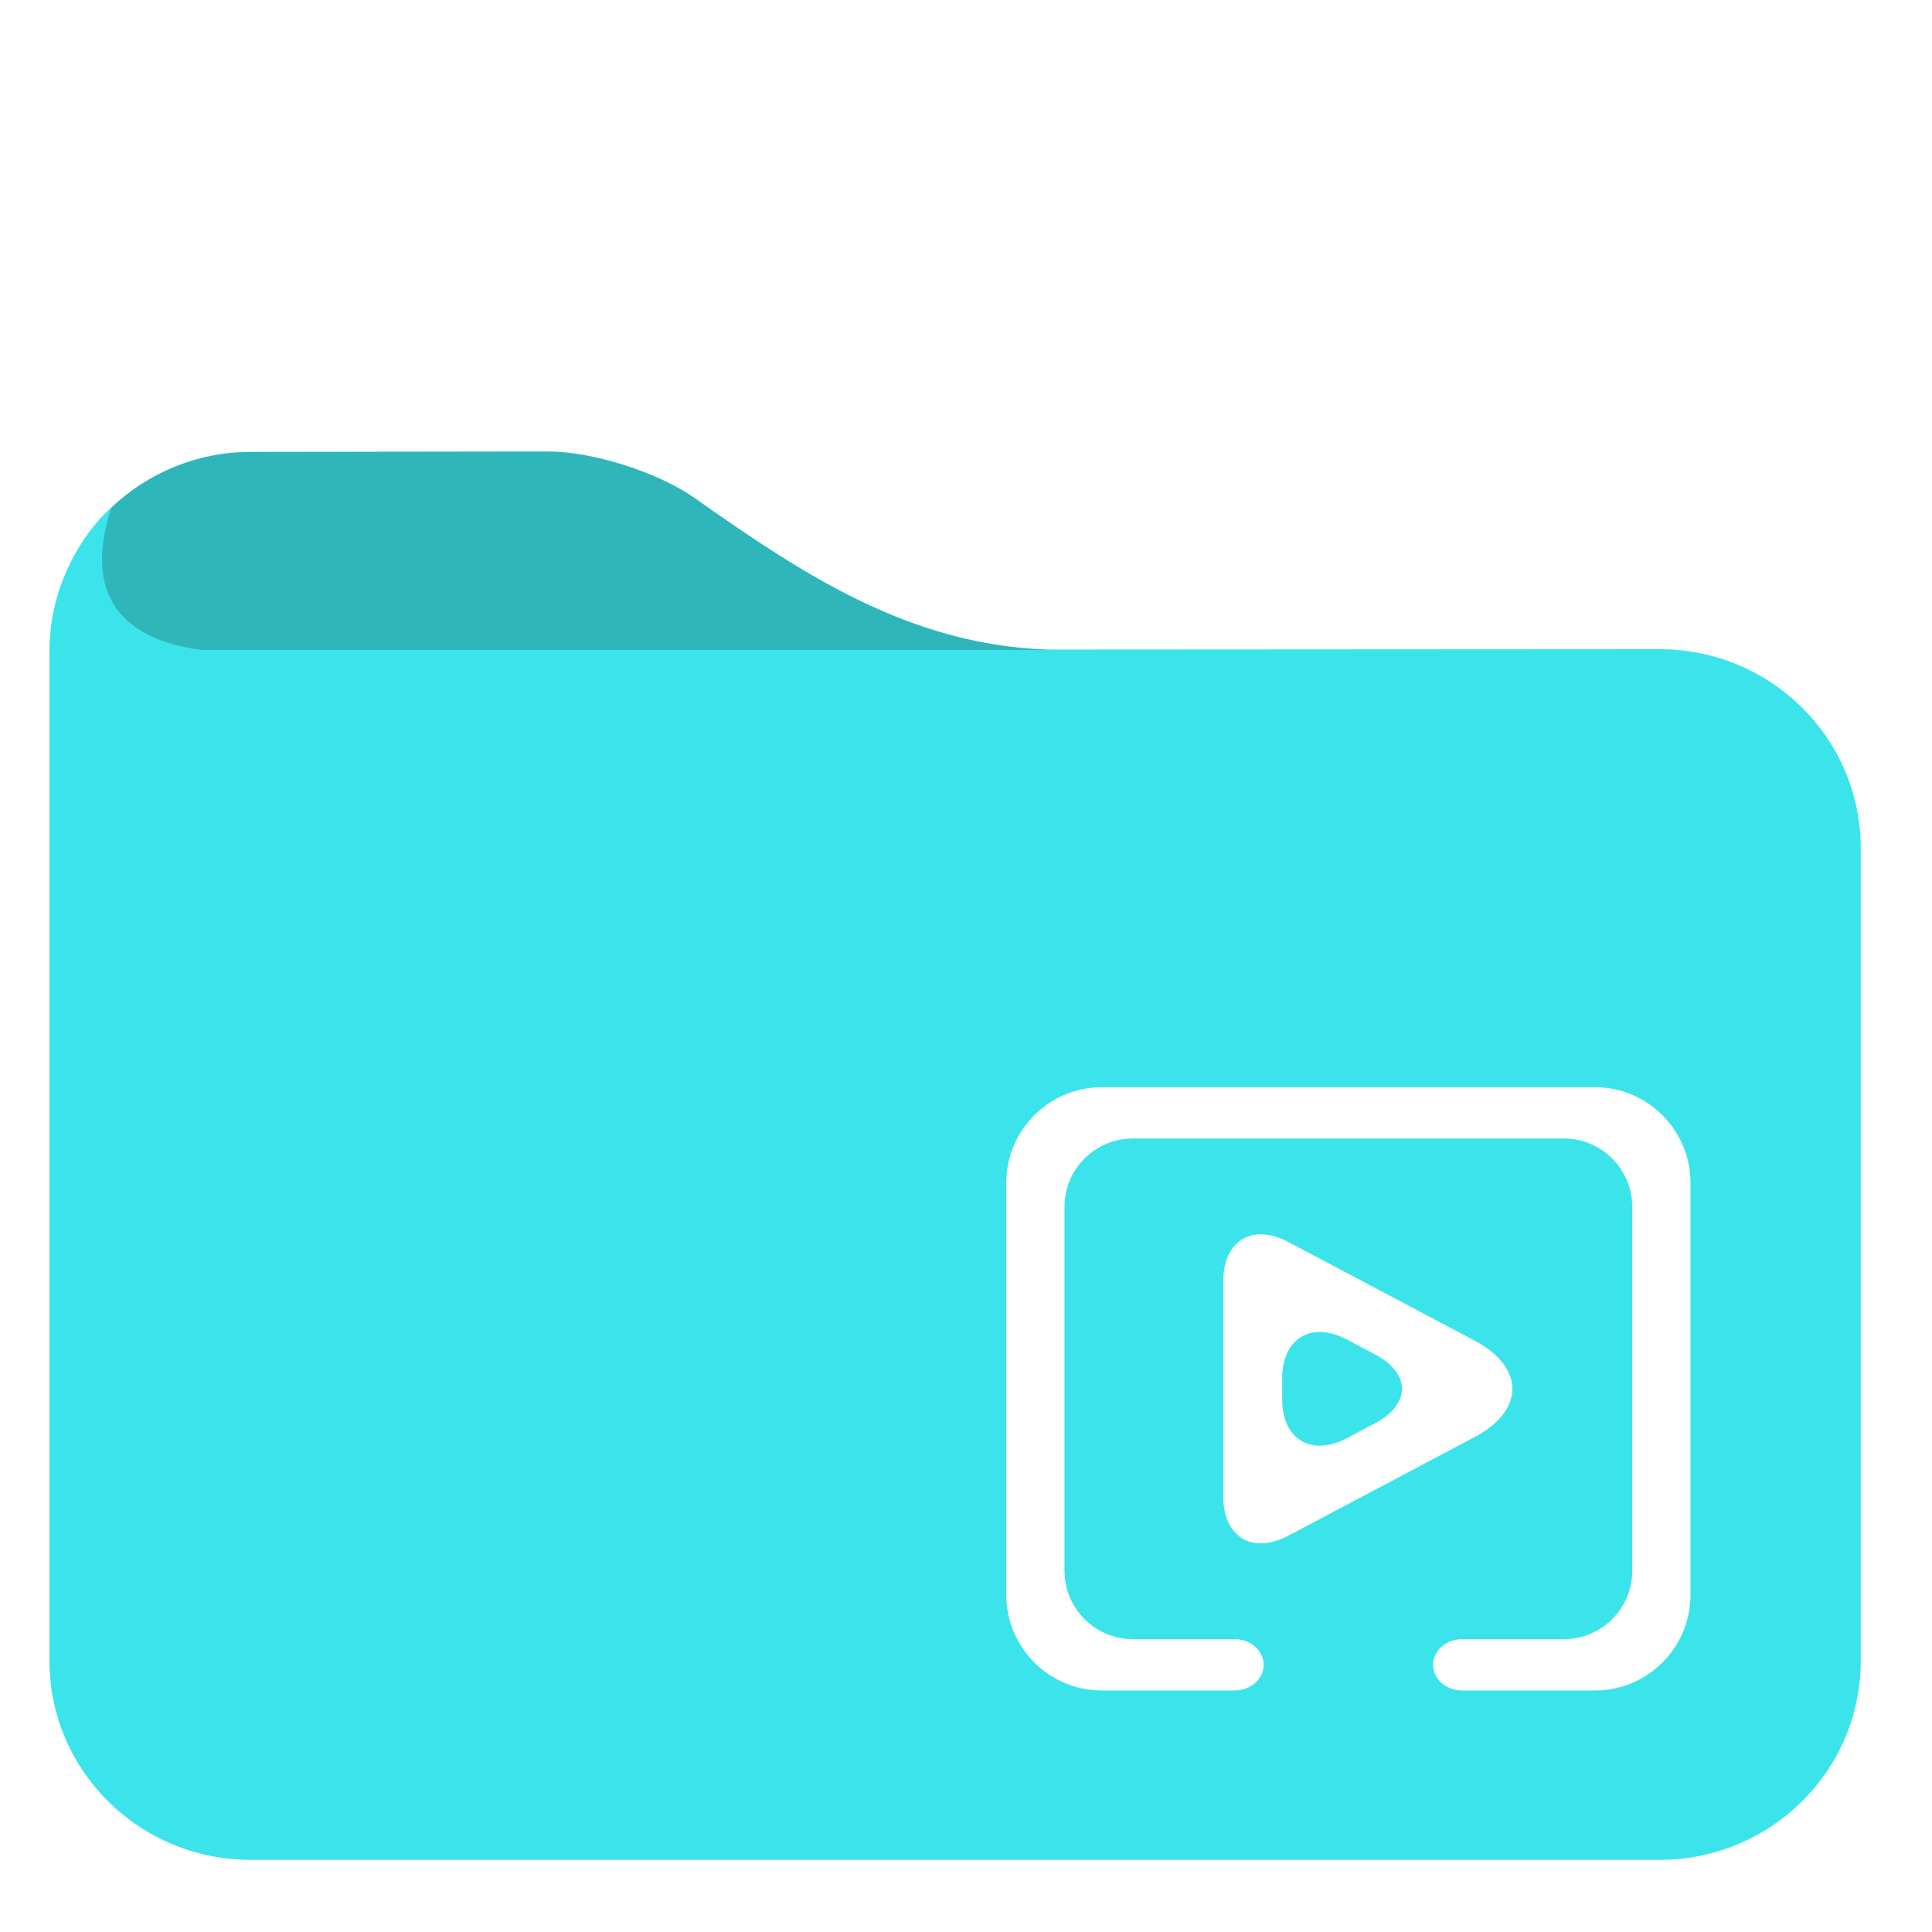
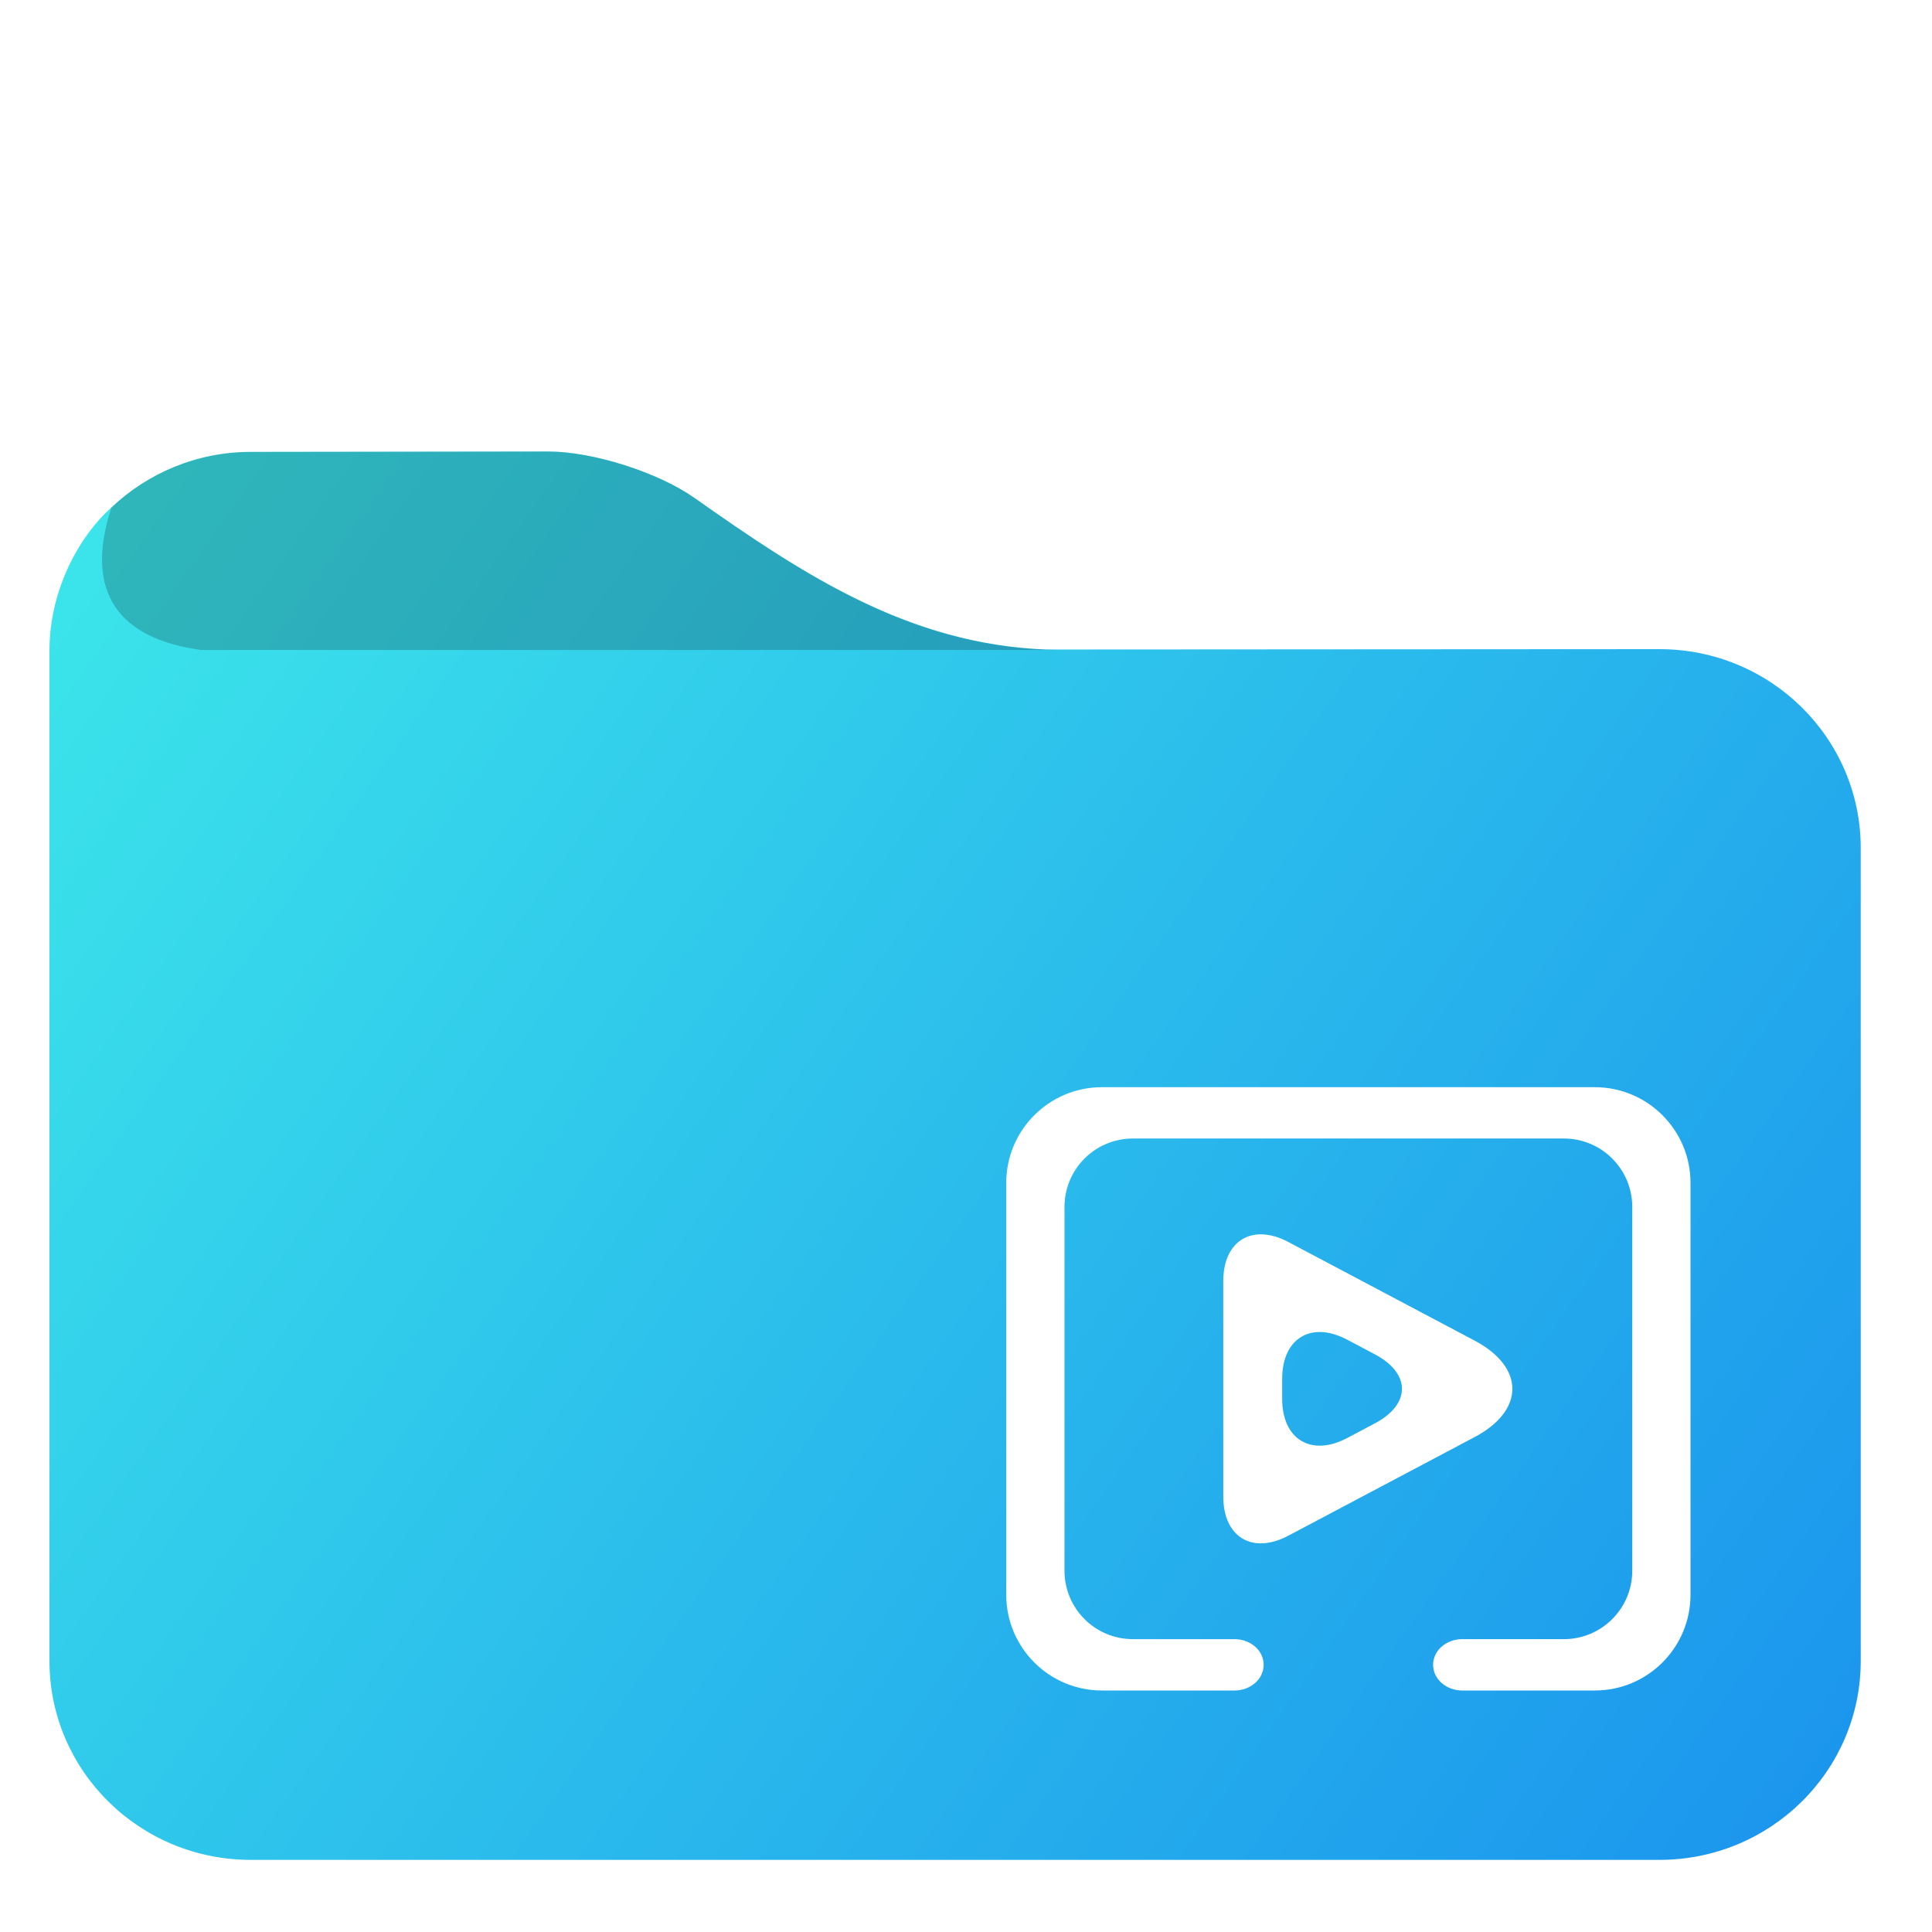
<svg xmlns="http://www.w3.org/2000/svg" xmlns:xlink="http://www.w3.org/1999/xlink" style="isolation:isolate" viewBox="0 0 48 48" width="48pt" height="48pt" version="1.1" id="svg3">
  <defs id="defs3">
-     <linearGradient xlink:href="#_lgradient_8" id="linearGradient5" x1="1.234" y1="16.175" x2="46.229" y2="46.208" gradientUnits="userSpaceOnUse" />
+     <linearGradient id="linearGradient2">
+       <stop style="stop-color:#3be4ea;stop-opacity:1;" offset="0" id="stop3" />
+       <stop style="stop-color:#1a93ed;stop-opacity:1;" offset="1" id="stop4" />
+     </linearGradient>
    <linearGradient id="_lgradient_8" x1="0.031" y1="0.109" x2="0.958" y2="0.975" gradientTransform="matrix(45.007,0,0,34.066,1.222,12.142)" gradientUnits="userSpaceOnUse">
      <stop offset="0%" stop-opacity="1" style="stop-color:rgb(59,228,234)" id="stop1" />
      <stop offset="98.333%" stop-opacity="1" style="stop-color:rgb(26,147,237)" id="stop2" />
    </linearGradient>
+     <linearGradient xlink:href="#linearGradient2" id="linearGradient4" x1="1.512" y1="14.562" x2="46.229" y2="46.208" gradientUnits="userSpaceOnUse" />
  </defs>
-   <path id="path4" d="m 13.619,11.217 -7.39,0.01 c -1.34,0 -2.56,0.529 -3.46,1.38 C 2.043,13.248 1.229,14.567 1.229,16.167 V 41.267 C 1.229,43.997 3.469,46.208 6.229,46.208 H 41.229 c 2.76,0 5,-2.211 5,-4.941 V 21.067 c 0,-2.73 -2.24,-4.939 -5,-4.939 l -15.229,0.009 C 22.579,16.008 19.95,14.272 17.249,12.367 16.35,11.735 14.729,11.217 13.619,11.217 Z" style="isolation:isolate;fill:url(#linearGradient5);fill-opacity:1" />
+   <path id="path4" d="m 13.619,11.217 -7.39,0.01 c -1.34,0 -2.56,0.529 -3.46,1.38 C 2.043,13.248 1.229,14.567 1.229,16.167 V 41.267 C 1.229,43.997 3.469,46.208 6.229,46.208 H 41.229 c 2.76,0 5,-2.211 5,-4.941 V 21.067 c 0,-2.73 -2.24,-4.939 -5,-4.939 l -15.229,0.009 C 22.579,16.008 19.95,14.272 17.249,12.367 16.35,11.735 14.729,11.217 13.619,11.217 Z" style="isolation:isolate;fill:url(#linearGradient4);fill-opacity:1" />
  <path d="m 6.229,11.228 c -1.34,0 -2.56,0.529 -3.46,1.38 -0.7,2.127 0.202,3.267 2.23,3.54 h 21.3 c -3.57,-0.034 -6.27,-1.82 -9.05,-3.78 -0.899,-0.632 -2.52,-1.15 -3.63,-1.15 z m -4.13,2.17 c -0.008,0.012 -0.017,0.024 -0.025,0.036 0.008,-0.012 0.017,-0.024 0.025,-0.036 z m -0.202,0.324 c -0.043,0.075 -0.085,0.15 -0.124,0.227 0.04,-0.079 0.082,-0.153 0.124,-0.227 z m -0.193,0.371 c -0.054,0.115 -0.104,0.232 -0.149,0.352 0.046,-0.121 0.097,-0.238 0.149,-0.352 z m -0.192,0.469 c -0.045,0.127 -0.083,0.258 -0.117,0.389 0.035,-0.133 0.073,-0.263 0.117,-0.389 z m -0.148,0.504 c -0.03,0.129 -0.052,0.261 -0.072,0.394 0.02,-0.133 0.042,-0.266 0.072,-0.394 z m -0.098,0.563 c -0.02,0.179 -0.032,0.361 -0.032,0.546 -3.73e-4,-0.186 0.012,-0.368 0.032,-0.546 z" fill="#37a29c" id="path2-0" style="isolation:isolate;fill:#000000;fill-opacity:0.2" />
  <path d=" M 30.671 40.724 C 30.863 40.724 31.048 40.791 31.185 40.912 C 31.319 41.03 31.395 41.193 31.395 41.362 C 31.395 41.531 31.319 41.694 31.185 41.812 C 31.048 41.933 30.863 42 30.671 42 L 27.377 42 C 26.065 42 25 40.935 25 39.623 L 25 29.388 C 25 28.076 26.065 27.011 27.377 27.011 L 39.623 27.011 C 40.935 27.011 42 28.076 42 29.388 L 42 39.623 C 42 40.935 40.935 42 39.623 42 L 36.329 42 C 36.137 42 35.952 41.933 35.815 41.812 C 35.681 41.694 35.605 41.531 35.605 41.362 C 35.605 41.193 35.681 41.03 35.815 40.912 C 35.952 40.791 36.137 40.724 36.329 40.724 L 38.855 40.724 C 39.792 40.724 40.553 39.963 40.553 39.026 L 40.553 29.985 C 40.553 29.047 39.792 28.286 38.855 28.286 L 28.145 28.286 C 27.208 28.286 26.447 29.047 26.447 29.985 L 26.447 39.026 C 26.447 39.963 27.208 40.724 28.145 40.724 L 30.671 40.724 Z  M 34.162 35.361 L 33.47 35.727 C 32.579 36.199 31.855 35.763 31.855 34.754 L 31.855 34.257 C 31.855 33.248 32.579 32.812 33.47 33.284 L 34.162 33.65 C 35.054 34.122 35.054 34.889 34.162 35.361 L 34.162 35.361 Z  M 36.638 35.703 L 32.008 38.154 C 31.116 38.626 30.392 38.19 30.392 37.182 L 30.392 31.829 C 30.392 30.82 31.116 30.385 32.008 30.857 L 36.638 33.308 C 37.886 33.969 37.886 35.042 36.638 35.703 L 36.638 35.703 Z " fill-rule="evenodd" fill="rgb(255,255,255)" id="path3" />
</svg>
